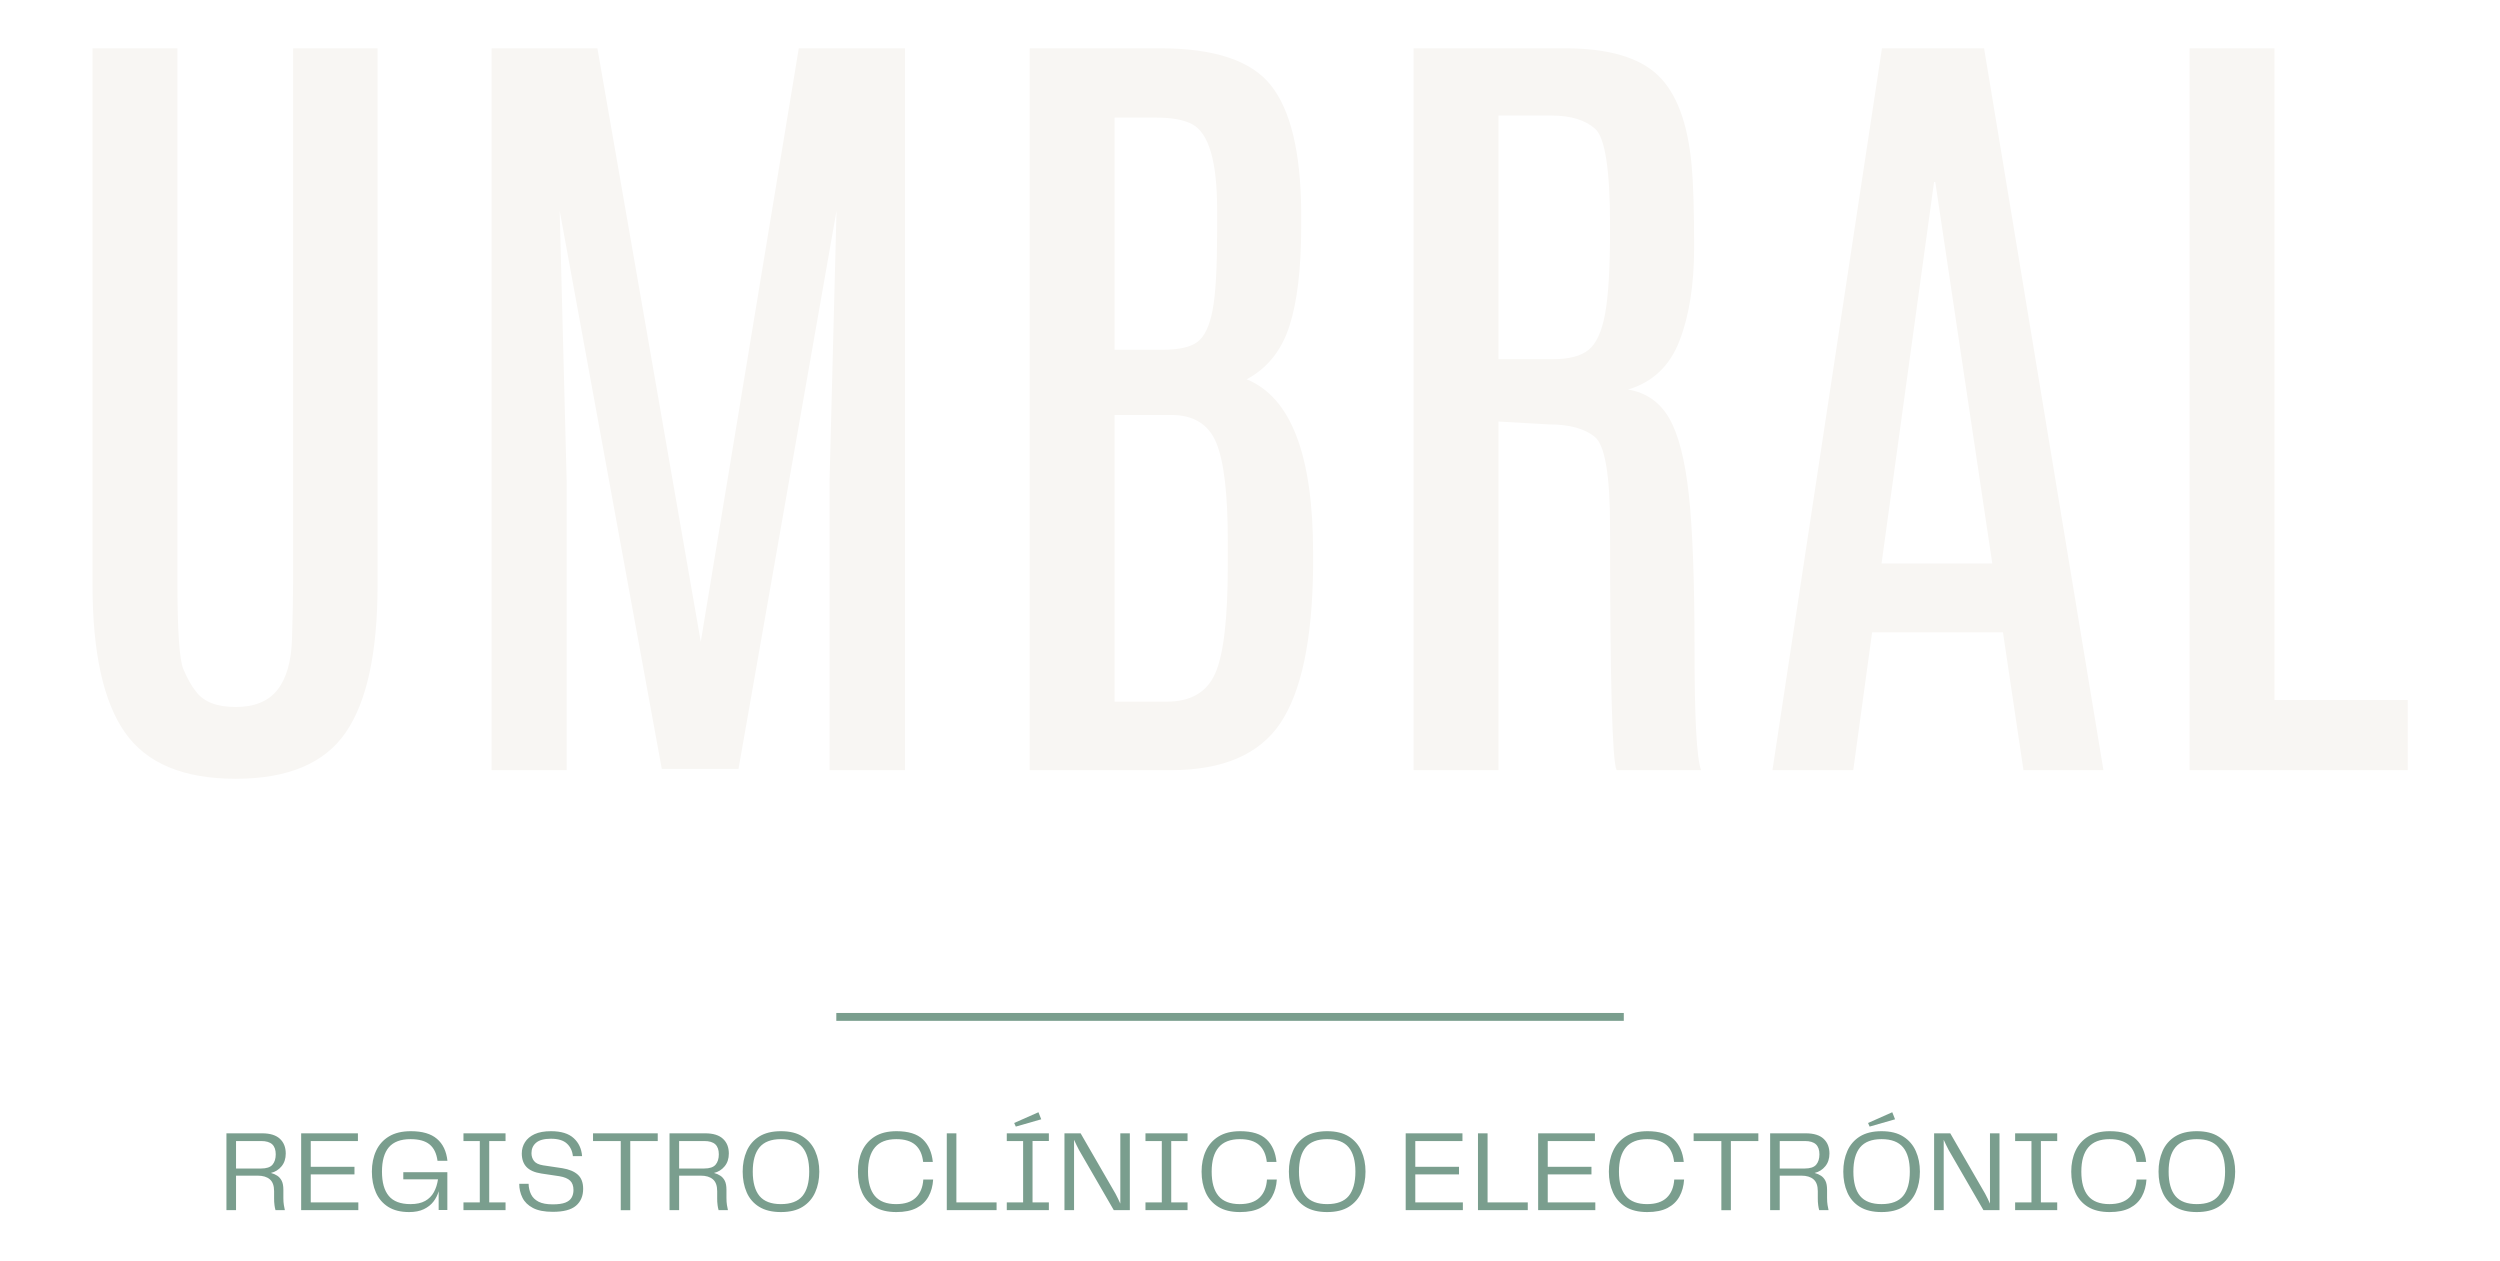
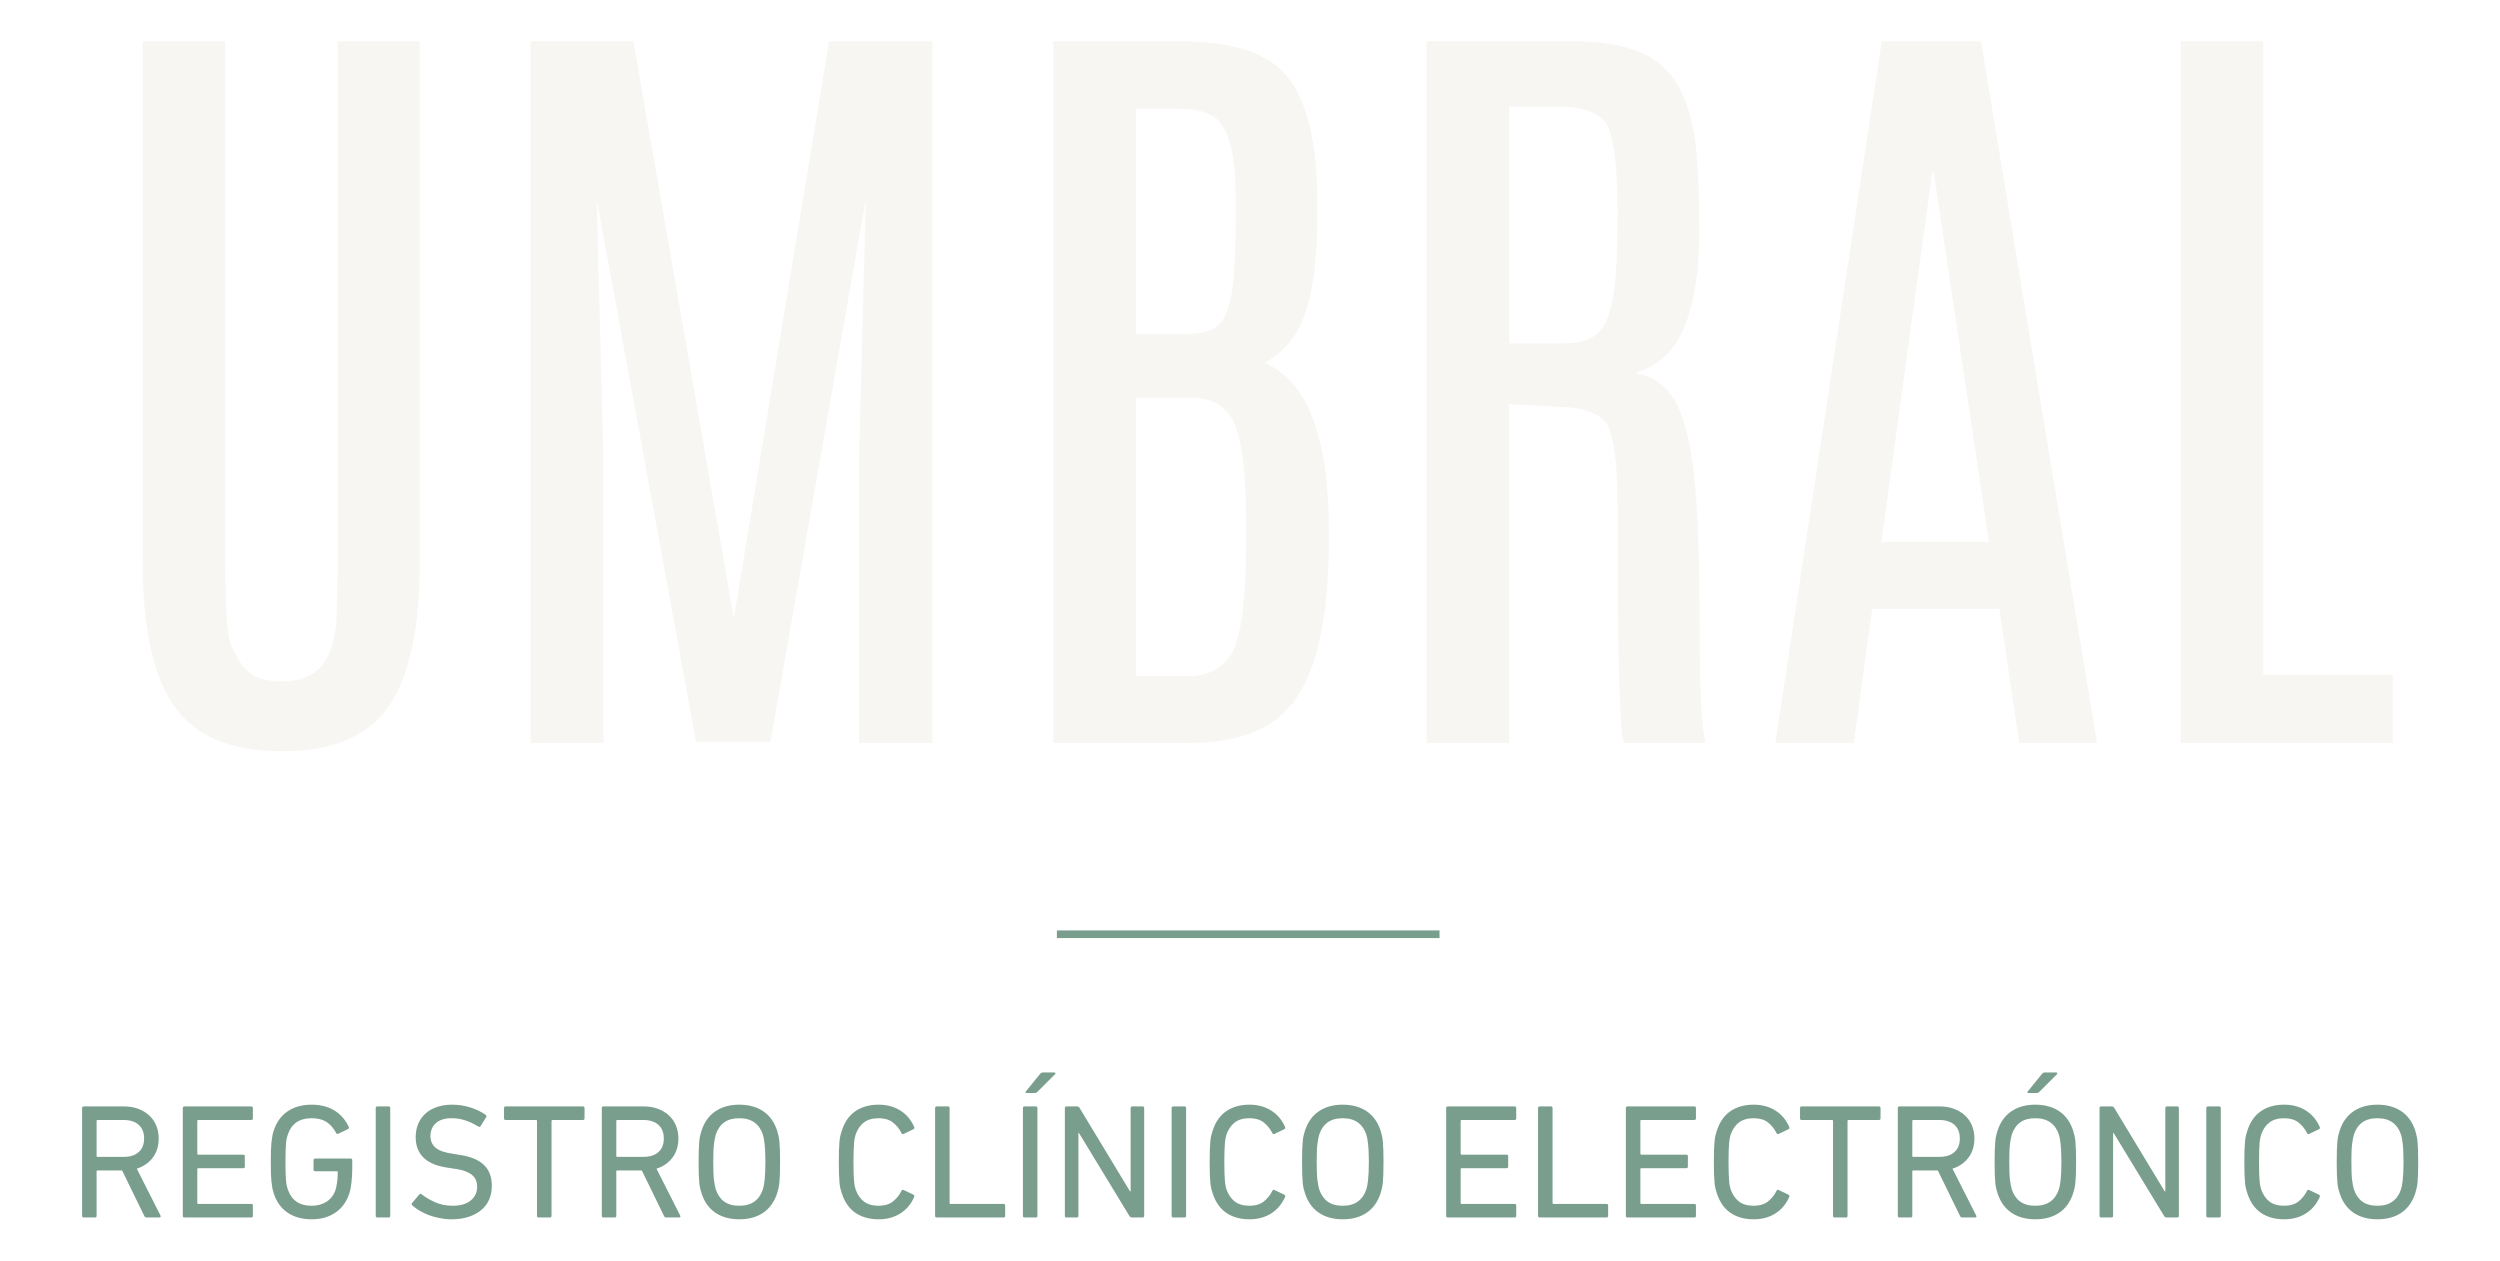
- <svg xmlns="http://www.w3.org/2000/svg" width="476" height="240" viewBox="260.7 61.6 476.2 239.5">
-   <path fill="#f8f6f3" d="M316.527 70.5h16.094v102.187q-.002 19.302-6.062 28.125-6.05 8.83-20.97 8.829-14.923 0-21.093-8.829-6.174-8.823-6.172-28.125V70.5h16.172v101.797q0 13.752 1.125 16.453 1.137 2.69 2.39 4.25 2.188 2.97 7.579 2.969 5.39 0 7.969-3.282 2.577-3.279 2.765-9.765.201-6.48.203-10.547Zm96.327 0h20.234V208h-14.375v-55.156l1.328-51.407-18.672 106.329h-14.61l-19.452-106.329 1.328 51.407V208h-14.297V70.5h20.156l19.688 113.047Zm43.982 0h24.843q15.547 0 21.125 7.078 5.591 7.066 5.75 23.86v2.968c0 8.074-.758 14.43-2.265 19.063q-2.268 6.955-8.125 10.078 12.656 5.156 12.656 33.047v2.89c-.156 13.75-2.242 23.61-6.25 29.578q-6.018 8.94-20.86 8.938h-26.874Zm37.734 93.75q0-13.278-2.188-18.594-2.19-5.31-8.593-5.312h-10.782v54.61h9.922q6.872 0 9.25-5.392 2.39-5.388 2.39-20.546Zm-2.031-62.578v-.469q-.001-13.747-4.766-16.25-2.343-1.249-6.797-1.25h-7.969v44.219h9.141q4.687.001 6.672-1.516 1.998-1.529 2.86-6.062.857-4.53.859-14.844Zm37.42-31.172h28.828q12.264.002 17.656 5.078 5.39 5.079 6.484 17.266.47 5.002.47 15.593-.002 10.583-2.782 17.766-2.766 7.188-9.797 9.297 5.155.862 7.813 5.437 2.655 4.565 3.75 14.532 1.091 9.956 1.093 29.61c0 13.093.414 20.733 1.25 22.921h-16.093c-.836-1.664-1.25-17.11-1.25-46.328q-.001-14.764-2.891-17.14-2.893-2.392-8.75-2.391l-9.61-.547V208h-16.17Zm37.422 33.672q0-15.856-2.86-18.36c-1.898-1.664-4.64-2.5-8.234-2.5H546.13v46.407h10.312c3.125 0 5.414-.598 6.875-1.797q2.187-1.793 3.125-6.875.938-5.074.938-15.938ZM619.176 70.5h19.453L661.363 208H646.13l-3.906-26.25H617.3L613.707 208h-15.39Zm-.078 98.125h21.093l-10.86-72.656h-.233Zm58.67-98.125h16.171v124.14h25.391V208h-41.562Zm0 0" />
-   <path fill="none" stroke="#7a9e8e" stroke-width="1.5" d="M420 255h150" />
-   <path fill="#7a9e8e" d="M314.676 287.925v1.547q0 .814.094 1.36l.187.968h-1.781a6 6 0 0 1-.188-.922 9 9 0 0 1-.078-1.344v-1.343q-.002-1.56-.812-2.25-.815-.704-2.328-.704h-4.11v6.563h-1.828v-14.625h6.813c1.507 0 2.632.352 3.375 1.047q1.108 1.032 1.109 2.797 0 1.47-.797 2.437a3.65 3.65 0 0 1-2.031 1.266c.469.125.875.305 1.219.531q.526.347.843.969.312.626.313 1.703m-4.25-4.047q1.546.001 2.172-.719c.414-.488.625-1.148.625-1.984 0-.852-.227-1.488-.672-1.906-.45-.414-1.149-.625-2.094-.625h-4.797v5.234Zm9.466 6.453h9.062v1.469h-10.89v-14.625h10.812v1.469h-8.984v4.906h8.328v1.453h-8.328Zm18.738 1.844c-1.617 0-2.95-.336-4-1a6.05 6.05 0 0 1-2.328-2.734q-.767-1.747-.766-3.97 0-2.216.797-3.952a6.2 6.2 0 0 1 2.453-2.75c1.094-.664 2.485-1 4.172-1q3.282 0 4.969 1.453 1.7 1.44 2 4.187h-1.89q-.282-2.108-1.5-3.109-1.22-1.015-3.641-1.016-2.802 0-4.125 1.547-1.313 1.547-1.313 4.64-.002 3.067 1.297 4.626 1.294 1.563 4.14 1.562 1.719 0 2.797-.609a4.2 4.2 0 0 0 1.657-1.672q.575-1.061.78-2.437h-6.608v-1.36h8.39v7.203h-1.656v-3.578a5.7 5.7 0 0 1-1 1.985q-.691.891-1.828 1.437-1.126.546-2.797.547m18.366-13.531h-3.109v11.687h3.11v1.469h-8.016v-1.469h3.11v-11.687h-3.11v-1.469h8.015Zm2.611 8.14h1.78q.03 1.125.47 2.016.435.89 1.437 1.406c.664.336 1.567.5 2.703.5q1.513 0 2.375-.328c.57-.226.973-.547 1.203-.953q.36-.609.36-1.453-.001-1.172-.64-1.781-.644-.61-2.032-.844l-3.453-.516c-1.274-.195-2.211-.61-2.813-1.234q-.907-.951-.906-2.594 0-1.185.61-2.14.609-.968 1.828-1.532 1.231-.562 3.125-.562 2.887.002 4.328 1.328 1.435 1.312 1.593 3.422h-1.75q-.157-1.483-1.14-2.39-.984-.922-3.047-.923-1.938.002-2.828.766c-.586.5-.875 1.164-.875 1.984q-.001.862.484 1.485.481.628 1.719.828l3.656.547q1.95.314 2.969 1.234 1.015.925 1.016 2.687c0 1.387-.461 2.465-1.375 3.235q-1.36 1.158-4.407 1.156-2.39-.001-3.781-.734c-.93-.489-1.594-1.14-2-1.953a5.9 5.9 0 0 1-.61-2.657m26.38-9.609v1.469h-5.234v13.172h-1.813v-13.172h-5.28v-1.469Zm13.089 10.75v1.547q0 .814.093 1.36.105.548.188.968h-1.781a6 6 0 0 1-.188-.922 9 9 0 0 1-.078-1.344v-1.343q-.002-1.56-.812-2.25-.815-.704-2.329-.704h-4.109v6.563h-1.828v-14.625h6.812c1.508 0 2.633.352 3.375 1.047q1.11 1.032 1.11 2.797 0 1.47-.797 2.437a3.65 3.65 0 0 1-2.031 1.266c.468.125.875.305 1.218.531q.528.347.844.969.312.626.313 1.703m-4.25-4.047q1.546.001 2.172-.719c.414-.488.625-1.148.625-1.984 0-.852-.227-1.488-.672-1.906-.45-.414-1.149-.625-2.094-.625h-4.797v5.234Zm14.622 8.297c-1.68 0-3.059-.336-4.14-1a5.95 5.95 0 0 1-2.376-2.75q-.766-1.748-.765-3.953-.002-2.169.765-3.922a6.1 6.1 0 0 1 2.375-2.766q1.622-1.014 4.14-1.015 2.563 0 4.157 1.031a6.13 6.13 0 0 1 2.375 2.766q.78 1.736.781 3.906 0 2.203-.78 3.937a6.1 6.1 0 0 1-2.376 2.75q-1.595 1.015-4.156 1.016m-5.36-7.703q-.001 3.082 1.282 4.64 1.294 1.548 4.078 1.547 2.825 0 4.11-1.547c.85-1.039 1.28-2.585 1.28-4.64 0-2.05-.43-3.594-1.28-4.625q-1.285-1.562-4.11-1.563c-1.856 0-3.215.524-4.078 1.563q-1.283 1.548-1.282 4.625m27.343 7.703c-1.68 0-3.058-.336-4.14-1a6.07 6.07 0 0 1-2.391-2.734c-.524-1.164-.781-2.489-.781-3.97q0-2.202.797-3.937a6.26 6.26 0 0 1 2.421-2.75q1.622-1.014 4.141-1.015 3.387.002 5.016 1.562 1.622 1.566 1.89 4.297h-1.843q-.236-2.155-1.485-3.25c-.836-.726-2.043-1.094-3.625-1.094-1.824 0-3.18.524-4.062 1.563q-1.33 1.548-1.328 4.625-.002 3.066 1.296 4.625 1.312 1.563 4.047 1.562 2.484.001 3.766-1.234c.851-.82 1.328-1.973 1.422-3.453h1.875q-.111 1.844-.89 3.25-.768 1.394-2.266 2.172c-1 .52-2.29.781-3.86.781m11.442-1.844h7.656v1.469h-9.484v-14.625h1.828Zm16.163-15.828-4.844 1.39-.312-.687 4.625-2.047Zm1.453 4.14h-3.11v11.688h3.11v1.469h-8.016v-1.469h3.11v-11.687h-3.11v-1.469h8.016Zm13.61-1.468h1.813V291.8h-3.063l-6.64-11.484a35 35 0 0 1-.922-1.907V291.8h-1.828v-14.625h3.078l6.64 11.5q.218.375.453.89.245.505.47 1Zm12.807 1.469h-3.11v11.687h3.11v1.469h-8.015v-1.469h3.109v-11.687h-3.11v-1.469h8.016Zm9.985 13.531c-1.68 0-3.058-.336-4.14-1a6.07 6.07 0 0 1-2.39-2.734c-.524-1.164-.782-2.489-.782-3.97q0-2.202.797-3.937a6.26 6.26 0 0 1 2.422-2.75q1.621-1.014 4.14-1.015 3.387.002 5.016 1.562 1.621 1.566 1.89 4.297H502q-.236-2.155-1.485-3.25c-.835-.726-2.043-1.094-3.625-1.094-1.824 0-3.18.524-4.062 1.563q-1.33 1.548-1.328 4.625-.002 3.066 1.297 4.625 1.311 1.563 4.047 1.562 2.483.001 3.765-1.234 1.28-1.231 1.422-3.453h1.875q-.111 1.844-.89 3.25-.767 1.394-2.266 2.172c-1 .52-2.29.781-3.86.781m16.598 0c-1.68 0-3.058-.336-4.14-1a5.95 5.95 0 0 1-2.375-2.75q-.767-1.748-.766-3.953-.001-2.169.766-3.922a6.1 6.1 0 0 1 2.375-2.766q1.621-1.014 4.14-1.015 2.562 0 4.156 1.031a6.13 6.13 0 0 1 2.375 2.766q.781 1.736.782 3.906-.001 2.203-.782 3.937a6.1 6.1 0 0 1-2.375 2.75q-1.594 1.015-4.156 1.016m-5.36-7.703q0 3.082 1.282 4.64 1.295 1.548 4.078 1.547 2.825 0 4.11-1.547 1.278-1.558 1.28-4.64-.002-3.077-1.28-4.625-1.285-1.562-4.11-1.563c-1.855 0-3.215.524-4.078 1.563q-1.282 1.548-1.281 4.625m22.155 5.859h9.063v1.469h-10.891v-14.625h10.812v1.469h-8.984v4.906h8.328v1.453h-8.328Zm13.77 0h7.656v1.469h-9.485v-14.625h1.829Zm11.46 0h9.062v1.469h-10.89v-14.625h10.812v1.469h-8.984v4.906h8.328v1.453h-8.328Zm18.956 1.844c-1.68 0-3.058-.336-4.14-1a6.07 6.07 0 0 1-2.39-2.734q-.784-1.747-.782-3.97 0-2.202.797-3.937a6.26 6.26 0 0 1 2.422-2.75q1.622-1.014 4.14-1.015 3.387.002 5.016 1.562 1.622 1.566 1.89 4.297h-1.843q-.235-2.155-1.484-3.25c-.836-.726-2.043-1.094-3.625-1.094-1.825 0-3.18.524-4.063 1.563q-1.33 1.548-1.328 4.625-.002 3.066 1.297 4.625 1.312 1.563 4.047 1.562 2.483.001 3.765-1.234 1.28-1.231 1.422-3.453h1.875q-.11 1.844-.89 3.25-.767 1.394-2.266 2.172c-1 .52-2.29.781-3.86.781m21.16-15v1.469h-5.233v13.172h-1.813v-13.172h-5.281v-1.469Zm13.09 10.75v1.547q0 .814.093 1.36.105.548.188.968h-1.782a6 6 0 0 1-.187-.922 9 9 0 0 1-.078-1.344v-1.343c0-1.04-.274-1.79-.813-2.25q-.815-.704-2.328-.704h-4.11v6.563h-1.827v-14.625h6.812c1.508 0 2.633.352 3.375 1.047q1.109 1.032 1.11 2.797 0 1.47-.797 2.437a3.65 3.65 0 0 1-2.032 1.266c.47.125.875.305 1.22.531q.526.347.843.969.311.626.312 1.703m-4.25-4.047q1.544.001 2.171-.719.623-.731.625-1.984-.001-1.279-.672-1.906c-.449-.414-1.148-.625-2.093-.625h-4.797v5.234Zm17.201-9.375-4.844 1.39-.297-.687 4.61-2.047Zm-2.579 17.672c-1.68 0-3.058-.336-4.14-1a5.95 5.95 0 0 1-2.375-2.75q-.767-1.748-.766-3.953-.001-2.169.766-3.922a6.1 6.1 0 0 1 2.375-2.766q1.622-1.014 4.14-1.015 2.562 0 4.157 1.031a6.13 6.13 0 0 1 2.375 2.766q.78 1.736.78 3.906 0 2.203-.78 3.937a6.1 6.1 0 0 1-2.375 2.75q-1.596 1.015-4.157 1.016m-5.359-7.703q0 3.082 1.281 4.64 1.296 1.548 4.078 1.547 2.825 0 4.11-1.547c.851-1.039 1.281-2.585 1.281-4.64 0-2.05-.43-3.594-1.281-4.625q-1.285-1.562-4.11-1.563c-1.855 0-3.214.524-4.078 1.563q-1.282 1.548-1.281 4.625m26.018-7.297h1.813V291.8h-3.062l-6.641-11.484a35 35 0 0 1-.922-1.907V291.8h-1.828v-14.625h3.078l6.64 11.5q.219.375.454.89.246.505.469 1Zm12.808 1.469h-3.11v11.687h3.11v1.469h-8.016v-1.469h3.11v-11.687h-3.11v-1.469h8.016Zm9.985 13.531c-1.68 0-3.059-.336-4.14-1a6.07 6.07 0 0 1-2.391-2.734q-.784-1.747-.782-3.97 0-2.202.797-3.937a6.26 6.26 0 0 1 2.422-2.75q1.622-1.014 4.14-1.015 3.388.002 5.016 1.562 1.622 1.566 1.891 4.297h-1.844q-.235-2.155-1.484-3.25c-.836-.726-2.043-1.094-3.625-1.094-1.824 0-3.18.524-4.063 1.563q-1.328 1.548-1.328 4.625-.002 3.066 1.297 4.625 1.312 1.563 4.047 1.562 2.483.001 3.766-1.234c.851-.82 1.328-1.973 1.422-3.453h1.875q-.113 1.844-.891 3.25-.767 1.394-2.266 2.172-1.502.78-3.86.781m16.598 0c-1.679 0-3.058-.336-4.14-1a5.95 5.95 0 0 1-2.375-2.75q-.767-1.748-.766-3.953-.001-2.169.766-3.922a6.1 6.1 0 0 1 2.375-2.766q1.622-1.014 4.14-1.015 2.562 0 4.157 1.031a6.13 6.13 0 0 1 2.375 2.766q.78 1.736.781 3.906-.001 2.203-.781 3.937a6.1 6.1 0 0 1-2.375 2.75q-1.596 1.015-4.156 1.016m-5.359-7.703q-.001 3.082 1.282 4.64 1.294 1.548 4.078 1.547 2.825 0 4.109-1.547 1.28-1.558 1.281-4.64c0-2.05-.43-3.594-1.281-4.625q-1.284-1.562-4.11-1.563c-1.855 0-3.214.524-4.077 1.563q-1.283 1.548-1.282 4.625m0 0" />
+ <svg xmlns="http://www.w3.org/2000/svg" width="490" height="247" viewBox="55.4 62.4 489.9 247">
+   <path fill="#f8f6f3" d="M121.527 70.5h16.094v102.187q-.002 19.302-6.062 28.125-6.05 8.83-20.97 8.829-14.923 0-21.093-8.829-6.174-8.823-6.172-28.125V70.5h16.172v101.797q0 13.752 1.125 16.453 1.137 2.69 2.39 4.25 2.188 2.97 7.579 2.969 5.39 0 7.969-3.282 2.577-3.279 2.765-9.765.201-6.48.203-10.547Zm96.327 0h20.234V208h-14.375v-55.156l1.328-51.407-18.672 106.329h-14.61l-19.452-106.329 1.328 51.407V208h-14.297V70.5h20.156l19.688 113.047Zm43.982 0h24.843q15.547 0 21.125 7.078 5.591 7.066 5.75 23.86v2.968c0 8.074-.758 14.43-2.265 19.063q-2.268 6.955-8.125 10.078 12.656 5.156 12.656 33.047v2.89c-.156 13.75-2.242 23.61-6.25 29.578q-6.018 8.94-20.86 8.938h-26.874Zm37.734 93.75q0-13.278-2.188-18.594-2.19-5.31-8.593-5.312h-10.782v54.61h9.922q6.872 0 9.25-5.392 2.39-5.388 2.39-20.546Zm-2.031-62.578v-.469q-.001-13.747-4.766-16.25-2.343-1.249-6.797-1.25h-7.969v44.219h9.141q4.687.001 6.672-1.516 1.998-1.529 2.86-6.062c.57-3.02.859-7.969.859-14.844Zm37.42-31.172h28.828q12.264.002 17.656 5.078 5.39 5.079 6.484 17.266.47 5.002.47 15.593c0 7.055-.93 12.977-2.782 17.766q-2.766 7.188-9.797 9.297 5.155.862 7.813 5.437 2.655 4.565 3.75 14.532 1.091 9.956 1.093 29.61c0 13.093.414 20.733 1.25 22.921h-16.093c-.836-1.664-1.25-17.11-1.25-46.328q-.001-14.764-2.891-17.14c-1.93-1.595-4.844-2.391-8.75-2.391l-9.61-.547V208h-16.17Zm37.422 33.672q0-15.856-2.86-18.36c-1.898-1.664-4.64-2.5-8.234-2.5H351.13v46.407h10.312c3.125 0 5.414-.598 6.875-1.797q2.186-1.793 3.125-6.875.938-5.074.938-15.938ZM424.176 70.5h19.453L466.363 208H451.13l-3.906-26.25H422.3L418.707 208h-15.39Zm-.078 98.125h21.093l-10.86-72.656h-.233Zm58.67-98.125h16.171v124.14h25.391V208h-41.562Zm0 0" />
+   <path fill="none" stroke="#7a9e8e" stroke-width="1.5" d="M262.5 245.512h75" />
+   <path fill="#7a9e8e" d="M79.564 289.15q1.92 0 2.968-.938 1.062-.949 1.063-2.671-.001-1.735-1.063-2.672-1.047-.951-2.968-.953h-5.079q-.204.002-.203.203v6.843q0 .188.203.188Zm4.484 11.875q-.282.002-.422-.313l-4.344-8.906h-4.797q-.204 0-.203.188v8.718q0 .315-.312.313h-2.203q-.329.002-.328-.313v-21.125q0-.327.328-.328h7.859q1.546.002 2.781.453 1.25.457 2.14 1.266a5.6 5.6 0 0 1 1.407 1.984q.499 1.172.5 2.579-.001 2.202-1.156 3.75-1.16 1.534-3.14 2.171l4.64 9.172q.091.176.031.282-.065.11-.219.109Zm7.13-21.438q0-.327.328-.328h13.078q.328 0 .328.328v2.016q0 .315-.328.313h-10.36q-.204.002-.203.203v6.39q0 .204.204.203h8.796q.312.001.313.313v2.016q-.001.328-.313.328h-8.796q-.205 0-.204.187v6.625q0 .188.204.188h10.359q.328 0 .328.312v2.031q0 .315-.328.313H91.506q-.328.002-.328-.313Zm17.824 16.703a9 9 0 0 1-.266-.984 19 19 0 0 1-.281-2.844 66 66 0 0 1-.031-2.312c0-.895.007-1.66.03-2.297a19 19 0 0 1 .282-2.86q.106-.514.266-1 .827-2.512 2.75-3.796 1.92-1.28 4.703-1.281 1.434.002 2.594.343 1.156.33 2.047.922a7.1 7.1 0 0 1 1.53 1.375 8.2 8.2 0 0 1 1.063 1.672q.152.3-.093.453l-1.922.922q-.3.174-.453-.156-.797-1.467-1.922-2.172c-.743-.469-1.688-.703-2.844-.703q-1.861 0-3.031.828c-.774.555-1.328 1.355-1.672 2.406a10 10 0 0 0-.203.703q-.094.409-.141 1.016a35 35 0 0 0-.078 1.5 55 55 0 0 0-.031 2.125c0 .836.007 1.543.03 2.125.02.586.048 1.078.079 1.484q.047.61.14 1.032c.07.273.141.507.204.703.344 1.043.898 1.843 1.672 2.406.78.555 1.789.828 3.03.828q1.653 0 2.907-.797 1.249-.808 1.766-2.344.152-.543.281-1.375.14-.826.14-2.046c0-.133-.07-.204-.202-.204h-4.22c-.218 0-.327-.101-.327-.312v-1.86q0-.31.328-.312h6.937q.328.001.328.313v1.64q-.002 1.469-.156 2.735-.142 1.264-.39 2.062-.8 2.503-2.735 3.828-1.939 1.33-4.656 1.328-2.783.001-4.703-1.28c-1.281-.852-2.2-2.126-2.75-3.813m19.99-16.704q0-.327.329-.328h2.203q.311 0 .312.328v21.125q0 .315-.312.313h-2.203q-.33.002-.329-.313Zm14.816 21.797q-1.158 0-2.281-.234a14 14 0 0 1-2.11-.578q-.984-.374-1.828-.875a9 9 0 0 1-1.437-1.047c-.149-.145-.156-.3-.031-.469l1.421-1.672q.187-.217.438-.03 1.06.831 2.625 1.546 1.56.703 3.453.703 2.28 0 3.547-1.031 1.266-1.03 1.266-2.688 0-.702-.235-1.28a2.5 2.5 0 0 0-.75-1.017q-.534-.45-1.39-.765-.861-.328-2.172-.485l-1.094-.171c-4.273-.57-6.406-2.579-6.406-6.016 0-.957.164-1.828.5-2.61q.496-1.182 1.422-2.015.937-.843 2.25-1.281c.875-.301 1.851-.453 2.937-.453q1.922 0 3.656.562c1.164.375 2.157.86 2.97 1.453.163.125.187.278.062.453l-1.079 1.75q-.206.237-.453.063-1.346-.825-2.593-1.219a8.6 8.6 0 0 0-2.657-.406q-2.015 0-3.078.984-1.048.973-1.047 2.531-.002 1.376 1.016 2.266 1.031.879 3.562 1.219l1.047.172c2.133.293 3.735.933 4.797 1.922 1.07.98 1.61 2.367 1.61 4.156q-.001 1.44-.5 2.64a5.55 5.55 0 0 1-1.516 2.063q-1.002.86-2.484 1.36-1.488.498-3.438.5m17.111-.36q-.315.002-.313-.313V282.12q-.002-.201-.203-.203h-5.938q-.327.002-.328-.313v-2.016q0-.327.328-.328h15.125q.33 0 .329.328v2.016q0 .315-.329.313h-5.953q-.187.002-.187.203v18.593q-.001.315-.313.313Zm20.508-11.875q1.92 0 2.968-.938 1.062-.949 1.063-2.671-.001-1.735-1.063-2.672-1.048-.951-2.968-.953h-5.079q-.204.002-.203.203v6.843q0 .188.203.188Zm4.484 11.875q-.282.002-.422-.313l-4.344-8.906h-4.797q-.204 0-.203.188v8.718q0 .315-.312.313h-2.203q-.329.002-.328-.313v-21.125q0-.327.328-.328h7.859q1.546.002 2.781.453 1.25.457 2.14 1.266a5.6 5.6 0 0 1 1.407 1.984q.499 1.172.5 2.579-.001 2.202-1.156 3.75-1.16 1.534-3.14 2.171l4.64 9.172q.091.176.031.282-.065.11-.219.109Zm14.333-2.297c1.219 0 2.207-.273 2.969-.828q1.156-.843 1.671-2.406a7 7 0 0 0 .172-.719q.076-.434.157-1.078.074-.639.109-1.5.047-.874.047-2.047 0-1.185-.047-2.047a20 20 0 0 0-.11-1.516 22 22 0 0 0-.156-1.062 6 6 0 0 0-.172-.719q-.516-1.574-1.671-2.406-1.142-.826-2.97-.828-1.829 0-2.968.828-1.125.831-1.64 2.406-.096.284-.172.719-.08.423-.172 1.062-.081.644-.11 1.516a52 52 0 0 0-.031 2.047q-.002 1.173.031 2.047.029.861.11 1.5.091.645.172 1.078.077.423.171.719.516 1.563 1.641 2.406c.758.555 1.75.828 2.969.828m0 2.656q-2.753.001-4.656-1.28c-1.274-.852-2.184-2.126-2.735-3.813q-.158-.48-.281-.985a10 10 0 0 1-.172-1.203 27 27 0 0 1-.094-1.64 66 66 0 0 1-.031-2.313q-.002-1.342.031-2.297.03-.965.094-1.656.06-.687.172-1.203.123-.515.281-1 .825-2.514 2.735-3.797 1.904-1.28 4.656-1.281c1.851 0 3.414.43 4.687 1.28q1.904 1.284 2.735 3.798.153.485.265 1 .123.516.188 1.203.058.69.094 1.656.03.955.03 2.297 0 1.346-.03 2.312a35 35 0 0 1-.094 1.641q-.065.69-.188 1.203-.112.504-.265.985-.831 2.532-2.735 3.812-1.91 1.283-4.687 1.281m20.09-5.124q-.158-.482-.28-.97a9 9 0 0 1-.173-1.187 27 27 0 0 1-.093-1.64 66 66 0 0 1-.032-2.313q-.002-1.342.032-2.297.03-.965.093-1.656.06-.685.172-1.188.123-.499.281-.968.826-2.592 2.688-3.86 1.857-1.266 4.547-1.265 2.418.002 4.234 1.14 1.81 1.125 2.735 3.235.093.299-.125.421l-1.922.922c-.211.118-.36.063-.453-.156q-.644-1.277-1.704-2.094-1.048-.81-2.765-.812-1.8 0-2.89.828c-.72.555-1.263 1.344-1.626 2.375q-.093.345-.187.75c-.055.262-.094.59-.125.984-.032.399-.059.891-.078 1.485a56 56 0 0 0-.032 2.156q-.002 1.283.032 2.156.03.878.078 1.469c.03.398.07.734.125 1.016.062.273.125.515.187.734.363 1.023.906 1.812 1.625 2.375.727.555 1.692.828 2.89.828q1.718 0 2.766-.812a6.1 6.1 0 0 0 1.704-2.11q.138-.31.453-.156l1.922.922q.217.14.125.422c-.618 1.406-1.528 2.492-2.735 3.25q-1.814 1.14-4.234 1.14-2.69 0-4.547-1.265-1.862-1.266-2.688-3.86m18.296-16.672q0-.327.328-.328h2.203q.311 0 .312.328v18.594q0 .188.203.188h10.36q.327 0 .328.312v2.031q0 .315-.328.313h-13.078q-.33.002-.329-.313Zm17.211 0q0-.327.328-.328h2.203q.312 0 .313.328v21.125q-.001.315-.313.313h-2.203q-.327.002-.328-.313Zm.703-2.953q-.158 0-.187-.093c-.024-.063 0-.133.062-.22l2.75-3.39q.123-.152.235-.234a.55.55 0 0 1 .343-.094h2.235c.113 0 .187.04.219.11q.046.094-.047.218l-3.422 3.422q-.175.188-.297.234a.8.8 0 0 1-.281.047Zm7.519 2.953q0-.327.328-.328h2.047q.374 0 .531.328l9.86 16.313h.125v-16.313q0-.327.328-.328h2.016q.311 0 .312.328v21.125q0 .315-.312.313h-2.047q-.394.002-.547-.313l-9.89-16.265h-.095v16.265q0 .315-.312.313h-2.016q-.327.002-.328-.313Zm20.923 0q0-.327.328-.328h2.203q.312 0 .313.328v21.125q-.001.315-.313.313h-2.203q-.328.002-.328-.313Zm8.034 16.673q-.158-.482-.28-.97a9 9 0 0 1-.173-1.187 27 27 0 0 1-.093-1.64 66 66 0 0 1-.032-2.313c0-.895.008-1.66.032-2.297q.03-.965.093-1.656.06-.685.172-1.188.123-.499.282-.968.824-2.592 2.687-3.86 1.857-1.266 4.547-1.265 2.418.002 4.234 1.14 1.81 1.125 2.735 3.235.093.299-.125.421l-1.922.922c-.211.118-.36.063-.453-.156q-.644-1.277-1.703-2.094-1.05-.81-2.766-.812-1.8 0-2.89.828c-.72.555-1.262 1.344-1.626 2.375q-.094.345-.187.75c-.055.262-.094.59-.125.984-.031.399-.059.891-.078 1.485a56 56 0 0 0-.032 2.156c0 .855.008 1.574.032 2.156q.03.878.078 1.469c.031.398.07.734.125 1.016.062.273.125.515.187.734.364 1.023.907 1.812 1.625 2.375.727.555 1.692.828 2.89.828q1.717 0 2.767-.812a6.1 6.1 0 0 0 1.703-2.11q.138-.31.453-.156l1.922.922q.217.14.125.422c-.618 1.406-1.528 2.492-2.735 3.25q-1.814 1.14-4.234 1.14-2.69 0-4.547-1.265-1.862-1.266-2.687-3.86m25.498 2.469c1.218 0 2.207-.273 2.968-.828q1.156-.843 1.672-2.406a7 7 0 0 0 .172-.719q.076-.434.156-1.078.075-.639.11-1.5.047-.874.047-2.047 0-1.185-.047-2.047a20 20 0 0 0-.11-1.516 22 22 0 0 0-.156-1.062 6 6 0 0 0-.172-.719q-.516-1.574-1.672-2.406-1.141-.826-2.968-.828-1.83 0-2.97.828-1.125.831-1.64 2.406-.094.284-.172.719-.08.423-.171 1.062-.081.644-.11 1.516a52 52 0 0 0-.031 2.047q-.002 1.173.031 2.047.029.861.11 1.5.091.645.171 1.078.078.423.172.719.515 1.563 1.64 2.406c.759.555 1.75.828 2.97.828m0 2.656q-2.753.001-4.657-1.28c-1.273-.852-2.183-2.126-2.734-3.813q-.159-.48-.281-.985a10 10 0 0 1-.172-1.203 27 27 0 0 1-.094-1.64 66 66 0 0 1-.031-2.313q-.002-1.342.031-2.297.03-.965.094-1.656.06-.687.172-1.203.123-.515.281-1 .825-2.514 2.734-3.797 1.903-1.28 4.657-1.281c1.851 0 3.414.43 4.687 1.28q1.904 1.284 2.735 3.798.153.485.265 1 .123.516.188 1.203.058.69.093 1.656.031.955.032 2.297-.001 1.346-.032 2.312a35 35 0 0 1-.093 1.641q-.065.69-.188 1.203-.112.504-.265.985-.831 2.532-2.735 3.812-1.91 1.283-4.687 1.281m20.278-21.797q0-.327.328-.328h13.078q.328 0 .328.328v2.016q0 .315-.328.313h-10.36q-.203.002-.202.203v6.39q-.001.204.203.203h8.797q.311.001.312.313v2.016q0 .328-.312.328h-8.797q-.204 0-.203.187v6.625q-.001.188.203.188h10.36q.327 0 .327.312v2.031q0 .315-.328.313h-13.078q-.328.002-.328-.313Zm18.011 0q0-.327.329-.328h2.203q.311 0 .312.328v18.594q0 .188.203.188h10.36q.327 0 .328.312v2.031q0 .315-.328.313h-13.078q-.33.002-.329-.313Zm17.212 0q0-.327.328-.328h13.078q.33 0 .329.328v2.016q0 .315-.329.313h-10.359q-.204.002-.203.203v6.39q-.001.204.203.203h8.797q.311.001.312.313v2.016q0 .328-.312.328h-8.797q-.204 0-.203.187v6.625q-.001.188.203.188h10.36q.328 0 .328.312v2.031q0 .315-.329.313h-13.078q-.327.002-.328-.313Zm17.824 16.673q-.158-.482-.281-.97a9 9 0 0 1-.172-1.187 27 27 0 0 1-.094-1.64 66 66 0 0 1-.03-2.313c0-.895.007-1.66.03-2.297q.03-.965.094-1.656.06-.685.172-1.188.123-.499.281-.968.826-2.592 2.688-3.86 1.857-1.266 4.547-1.265 2.419.002 4.234 1.14 1.81 1.125 2.734 3.235.094.299-.125.421l-1.922.922c-.21.118-.359.063-.453-.156q-.644-1.277-1.703-2.094-1.048-.81-2.765-.812-1.8 0-2.891.828c-.719.555-1.262 1.344-1.625 2.375q-.094.345-.188.75-.079.393-.125.984c-.03.399-.058.891-.078 1.485a56 56 0 0 0-.03 2.156c0 .855.007 1.574.03 2.156q.03.878.078 1.469c.032.398.07.734.125 1.016.063.273.125.515.188.734.363 1.023.906 1.812 1.625 2.375.727.555 1.691.828 2.89.828q1.718 0 2.766-.812a6.1 6.1 0 0 0 1.703-2.11q.14-.31.453-.156l1.922.922q.219.14.125.422c-.617 1.406-1.527 2.492-2.734 3.25q-1.815 1.14-4.234 1.14-2.69 0-4.547-1.265-1.862-1.266-2.688-3.86m23.092 4.766q-.313.002-.312-.313V282.12q-.002-.201-.203-.203h-5.938q-.328.002-.328-.313v-2.016q0-.327.328-.328h15.125q.328 0 .328.328v2.016q0 .315-.328.313h-5.953q-.188.002-.188.203v18.593q0 .315-.312.313Zm20.508-11.875q1.921 0 2.969-.938 1.061-.949 1.062-2.671 0-1.735-1.062-2.672-1.049-.951-2.969-.953h-5.078q-.204.002-.203.203v6.843q-.001.188.203.188Zm4.484 11.875q-.281.002-.421-.313l-4.344-8.906h-4.797q-.204 0-.203.188v8.718q-.001.315-.313.313h-2.203q-.328.002-.328-.313v-21.125q0-.327.328-.328h7.86q1.545.002 2.78.453 1.25.457 2.141 1.266a5.6 5.6 0 0 1 1.407 1.984q.499 1.172.5 2.579-.001 2.202-1.157 3.75-1.16 1.534-3.14 2.171l4.64 9.172c.063.118.07.211.032.282q-.066.11-.22.109Zm14.333-2.297c1.22 0 2.207-.273 2.97-.828q1.155-.843 1.67-2.406a7 7 0 0 0 .173-.719q.074-.434.156-1.078.075-.639.11-1.5.046-.874.046-2.047 0-1.185-.047-2.047a20 20 0 0 0-.109-1.516 22 22 0 0 0-.156-1.062 6 6 0 0 0-.172-.719q-.516-1.574-1.672-2.406-1.142-.826-2.969-.828-1.829 0-2.968.828-1.125.831-1.641 2.406-.095.284-.172.719-.08.423-.172 1.062-.08.644-.11 1.516a52 52 0 0 0-.03 2.047c0 .781.007 1.465.03 2.047q.03.861.11 1.5c.063.43.117.789.172 1.078q.077.423.172.719.515 1.563 1.64 2.406c.758.555 1.75.828 2.97.828m0 2.656q-2.752.001-4.656-1.28c-1.273-.852-2.184-2.126-2.734-3.813q-.159-.48-.282-.985a10 10 0 0 1-.171-1.203 27 27 0 0 1-.094-1.64 66 66 0 0 1-.031-2.313c0-.895.007-1.66.03-2.297q.03-.965.095-1.656.06-.687.171-1.203.123-.515.282-1 .824-2.514 2.734-3.797 1.903-1.28 4.656-1.281c1.852 0 3.414.43 4.688 1.28q1.904 1.284 2.734 3.798.154.485.266 1 .123.516.187 1.203.059.69.094 1.656.03.955.031 2.297 0 1.346-.03 2.312a35 35 0 0 1-.095 1.641q-.064.69-.187 1.203-.112.504-.266.985-.83 2.532-2.734 3.812-1.91 1.283-4.688 1.281m-1.343-24.75q-.159 0-.188-.093c-.023-.063 0-.133.063-.22l2.75-3.39q.123-.152.234-.234a.55.55 0 0 1 .344-.094h2.234c.113 0 .188.04.219.11q.046.094-.047.218l-3.422 3.422q-.175.188-.297.234a.8.8 0 0 1-.281.047Zm13.942 2.953q0-.327.328-.328h2.047q.374 0 .532.328l9.859 16.313h.125v-16.313q0-.327.328-.328h2.016q.311 0 .312.328v21.125q0 .315-.312.313h-2.047q-.394.002-.547-.313l-9.89-16.265h-.094v16.265q-.001.315-.313.313h-2.016q-.327.002-.328-.313Zm20.923 0q0-.327.328-.328h2.203q.312 0 .313.328v21.125q-.001.315-.313.313h-2.203q-.328.002-.328-.313Zm8.035 16.673q-.159-.482-.282-.97a9 9 0 0 1-.171-1.187 27 27 0 0 1-.094-1.64 66 66 0 0 1-.031-2.313c0-.895.007-1.66.03-2.297q.03-.965.095-1.656.06-.685.171-1.188.123-.499.282-.968.824-2.592 2.687-3.86 1.857-1.266 4.547-1.265 2.418.002 4.234 1.14 1.81 1.125 2.735 3.235.093.299-.125.421l-1.922.922c-.211.118-.36.063-.453-.156q-.644-1.277-1.703-2.094-1.05-.81-2.766-.812-1.8 0-2.89.828c-.72.555-1.262 1.344-1.626 2.375q-.093.345-.187.75c-.055.262-.094.59-.125.984-.031.399-.059.891-.078 1.485a56 56 0 0 0-.031 2.156c0 .855.007 1.574.03 2.156q.031.878.079 1.469c.031.398.07.734.125 1.016.062.273.125.515.187.734.364 1.023.907 1.812 1.625 2.375.727.555 1.692.828 2.891.828q1.717 0 2.766-.812a6.1 6.1 0 0 0 1.703-2.11c.094-.207.242-.258.453-.156l1.922.922q.217.14.125.422c-.617 1.406-1.528 2.492-2.735 3.25q-1.814 1.14-4.234 1.14-2.69 0-4.547-1.265-1.862-1.266-2.687-3.86m25.498 2.469c1.219 0 2.207-.273 2.969-.828q1.156-.843 1.671-2.406a7 7 0 0 0 .172-.719q.076-.434.157-1.078.075-.639.109-1.5.047-.874.047-2.047 0-1.185-.047-2.047a20 20 0 0 0-.11-1.516 22 22 0 0 0-.156-1.062 6 6 0 0 0-.172-.719q-.516-1.574-1.671-2.406-1.141-.826-2.97-.828c-1.218 0-2.21.277-2.968.828q-1.125.831-1.64 2.406-.096.284-.172.719-.08.423-.172 1.062-.081.644-.11 1.516a52 52 0 0 0-.03 2.047c0 .781.007 1.465.03 2.047q.029.861.11 1.5.091.645.172 1.078.077.423.171.719.516 1.563 1.641 2.406c.758.555 1.75.828 2.969.828m0 2.656q-2.753.001-4.656-1.28c-1.274-.852-2.184-2.126-2.735-3.813q-.158-.48-.281-.985a10 10 0 0 1-.172-1.203 27 27 0 0 1-.094-1.64 66 66 0 0 1-.03-2.313c0-.895.007-1.66.03-2.297q.03-.965.094-1.656.06-.687.172-1.203.123-.515.281-1 .825-2.514 2.735-3.797 1.904-1.28 4.656-1.281c1.851 0 3.414.43 4.687 1.28q1.904 1.284 2.735 3.798.153.485.265 1 .123.516.188 1.203.058.69.094 1.656.03.955.03 2.297 0 1.346-.03 2.312a35 35 0 0 1-.094 1.641q-.065.69-.188 1.203-.112.504-.265.985-.831 2.532-2.735 3.812-1.91 1.283-4.687 1.281m0 0" />
</svg>
